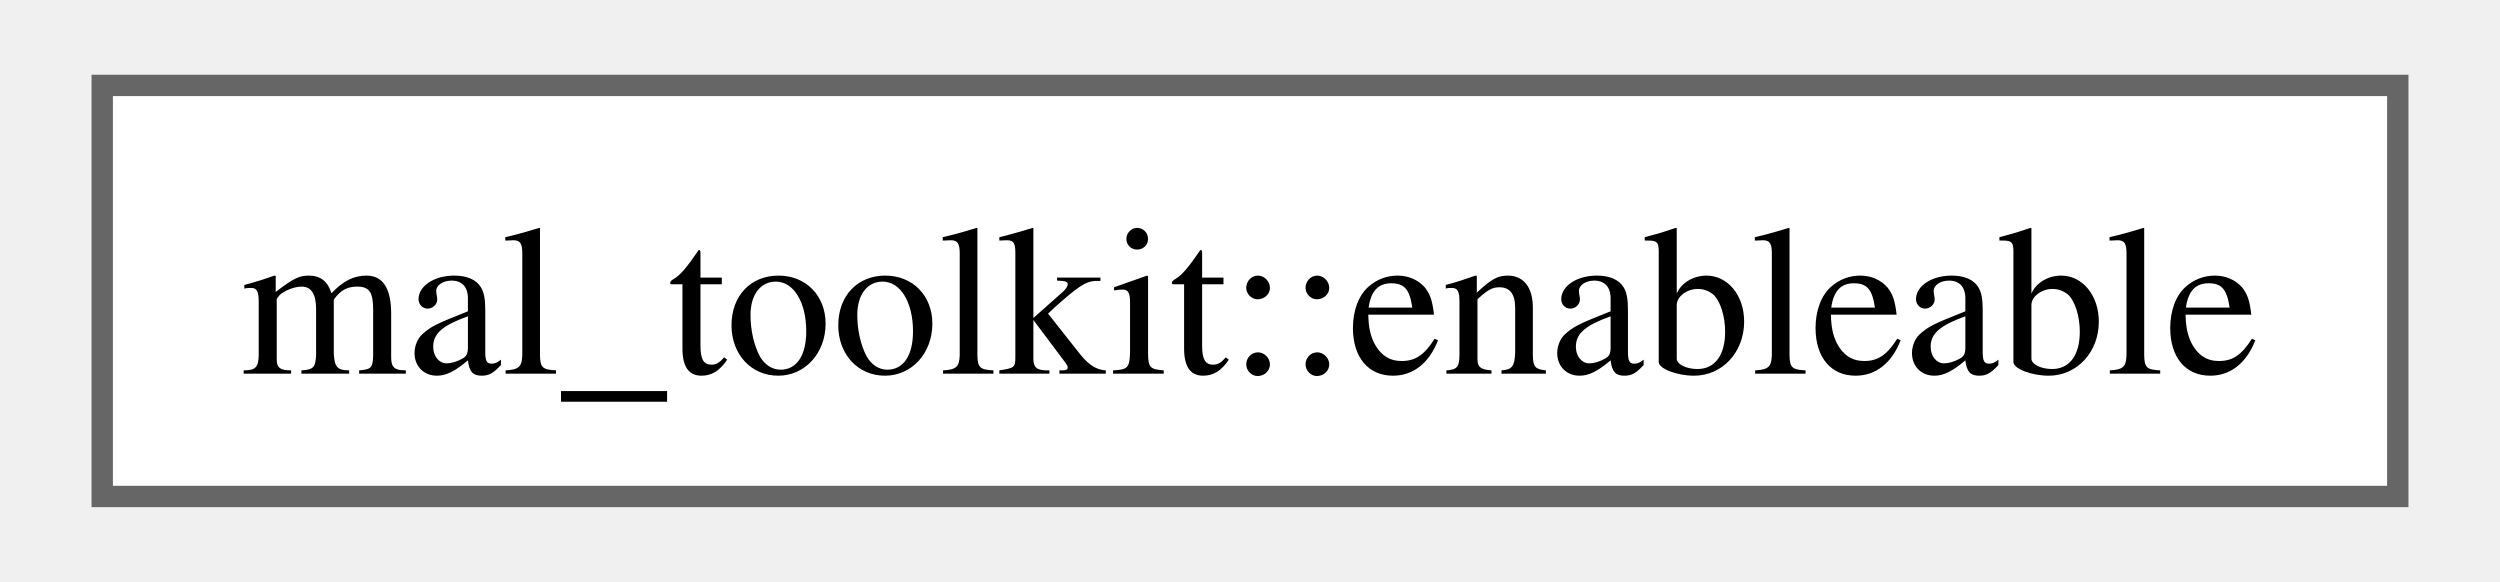
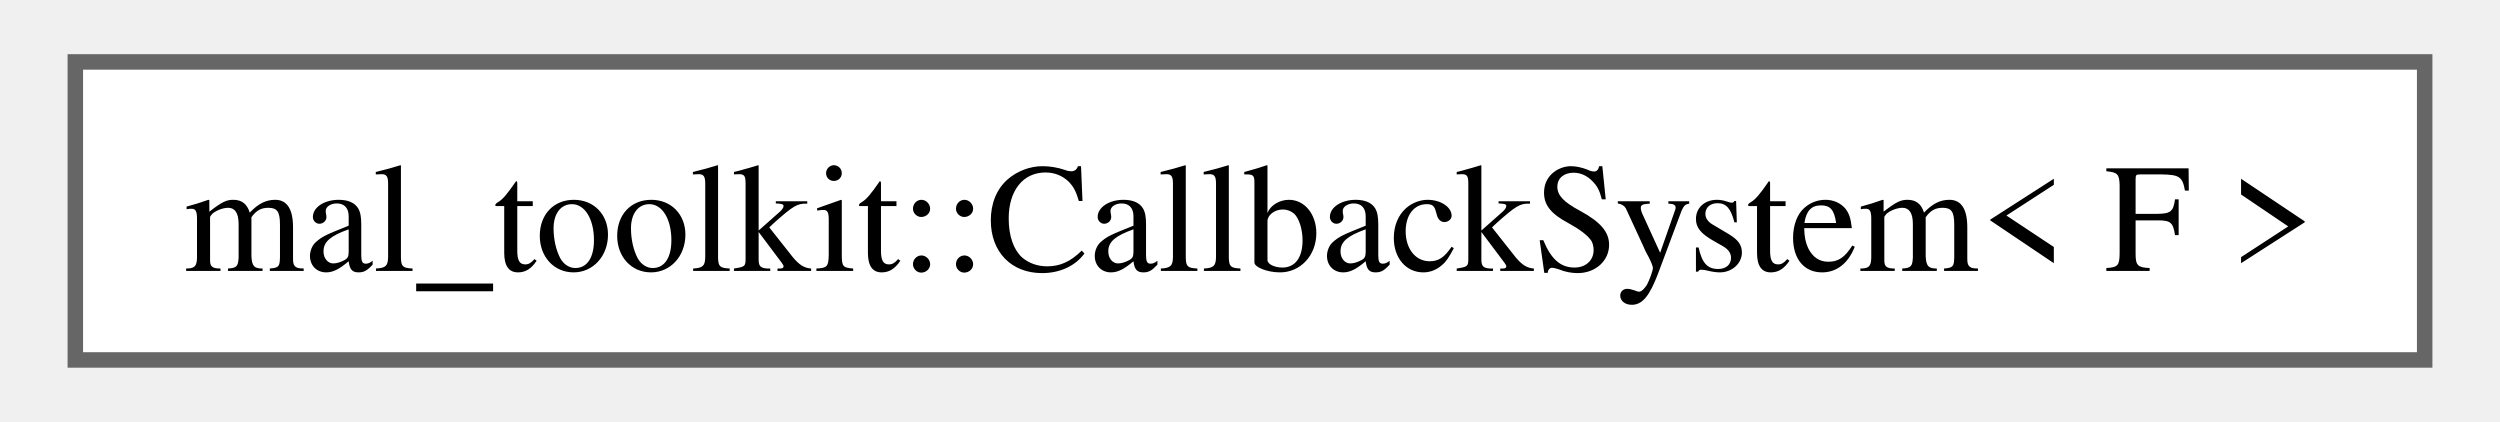
- <svg xmlns="http://www.w3.org/2000/svg" xmlns:xlink="http://www.w3.org/1999/xlink" width="116pt" height="27pt" viewBox="0.00 0.00 115.50 27.25">
+ <svg xmlns="http://www.w3.org/2000/svg" xmlns:xlink="http://www.w3.org/1999/xlink" width="160pt" height="27pt" viewBox="0.00 0.00 159.75 27.25">
  <g id="graph0" class="graph" transform="scale(1 1) rotate(0) translate(4 23.25)">
    <g id="Node000000" class="node">
      <g id="a_Node000000">
-         <a xlink:href="d0/d09/classmal__toolkit_1_1enableable.html" target="_top" xlink:title="A class that can be enabled or disabled.">
-           <polygon fill="white" stroke="#666666" points="107.5,-19.25 0,-19.25 0,0 107.5,0 107.5,-19.25" />
-           <text text-anchor="middle" x="53.75" y="-5.75" font-family="Times,serif" font-size="10.00">mal_toolkit::enableable</text>
+         <a xlink:href="dd/d83/classmal__toolkit_1_1_callback_system.html" target="_top" xlink:title="A system for managing and invoking callback functions.">
+           <polygon fill="white" stroke="#666666" points="151.75,-19.25 0,-19.25 0,0 151.75,0 151.75,-19.25" />
+           <text text-anchor="middle" x="75.88" y="-5.75" font-family="Times,serif" font-size="10.00">mal_toolkit::CallbackSystem&lt; F &gt;</text>
        </a>
      </g>
    </g>
  </g>
</svg>
